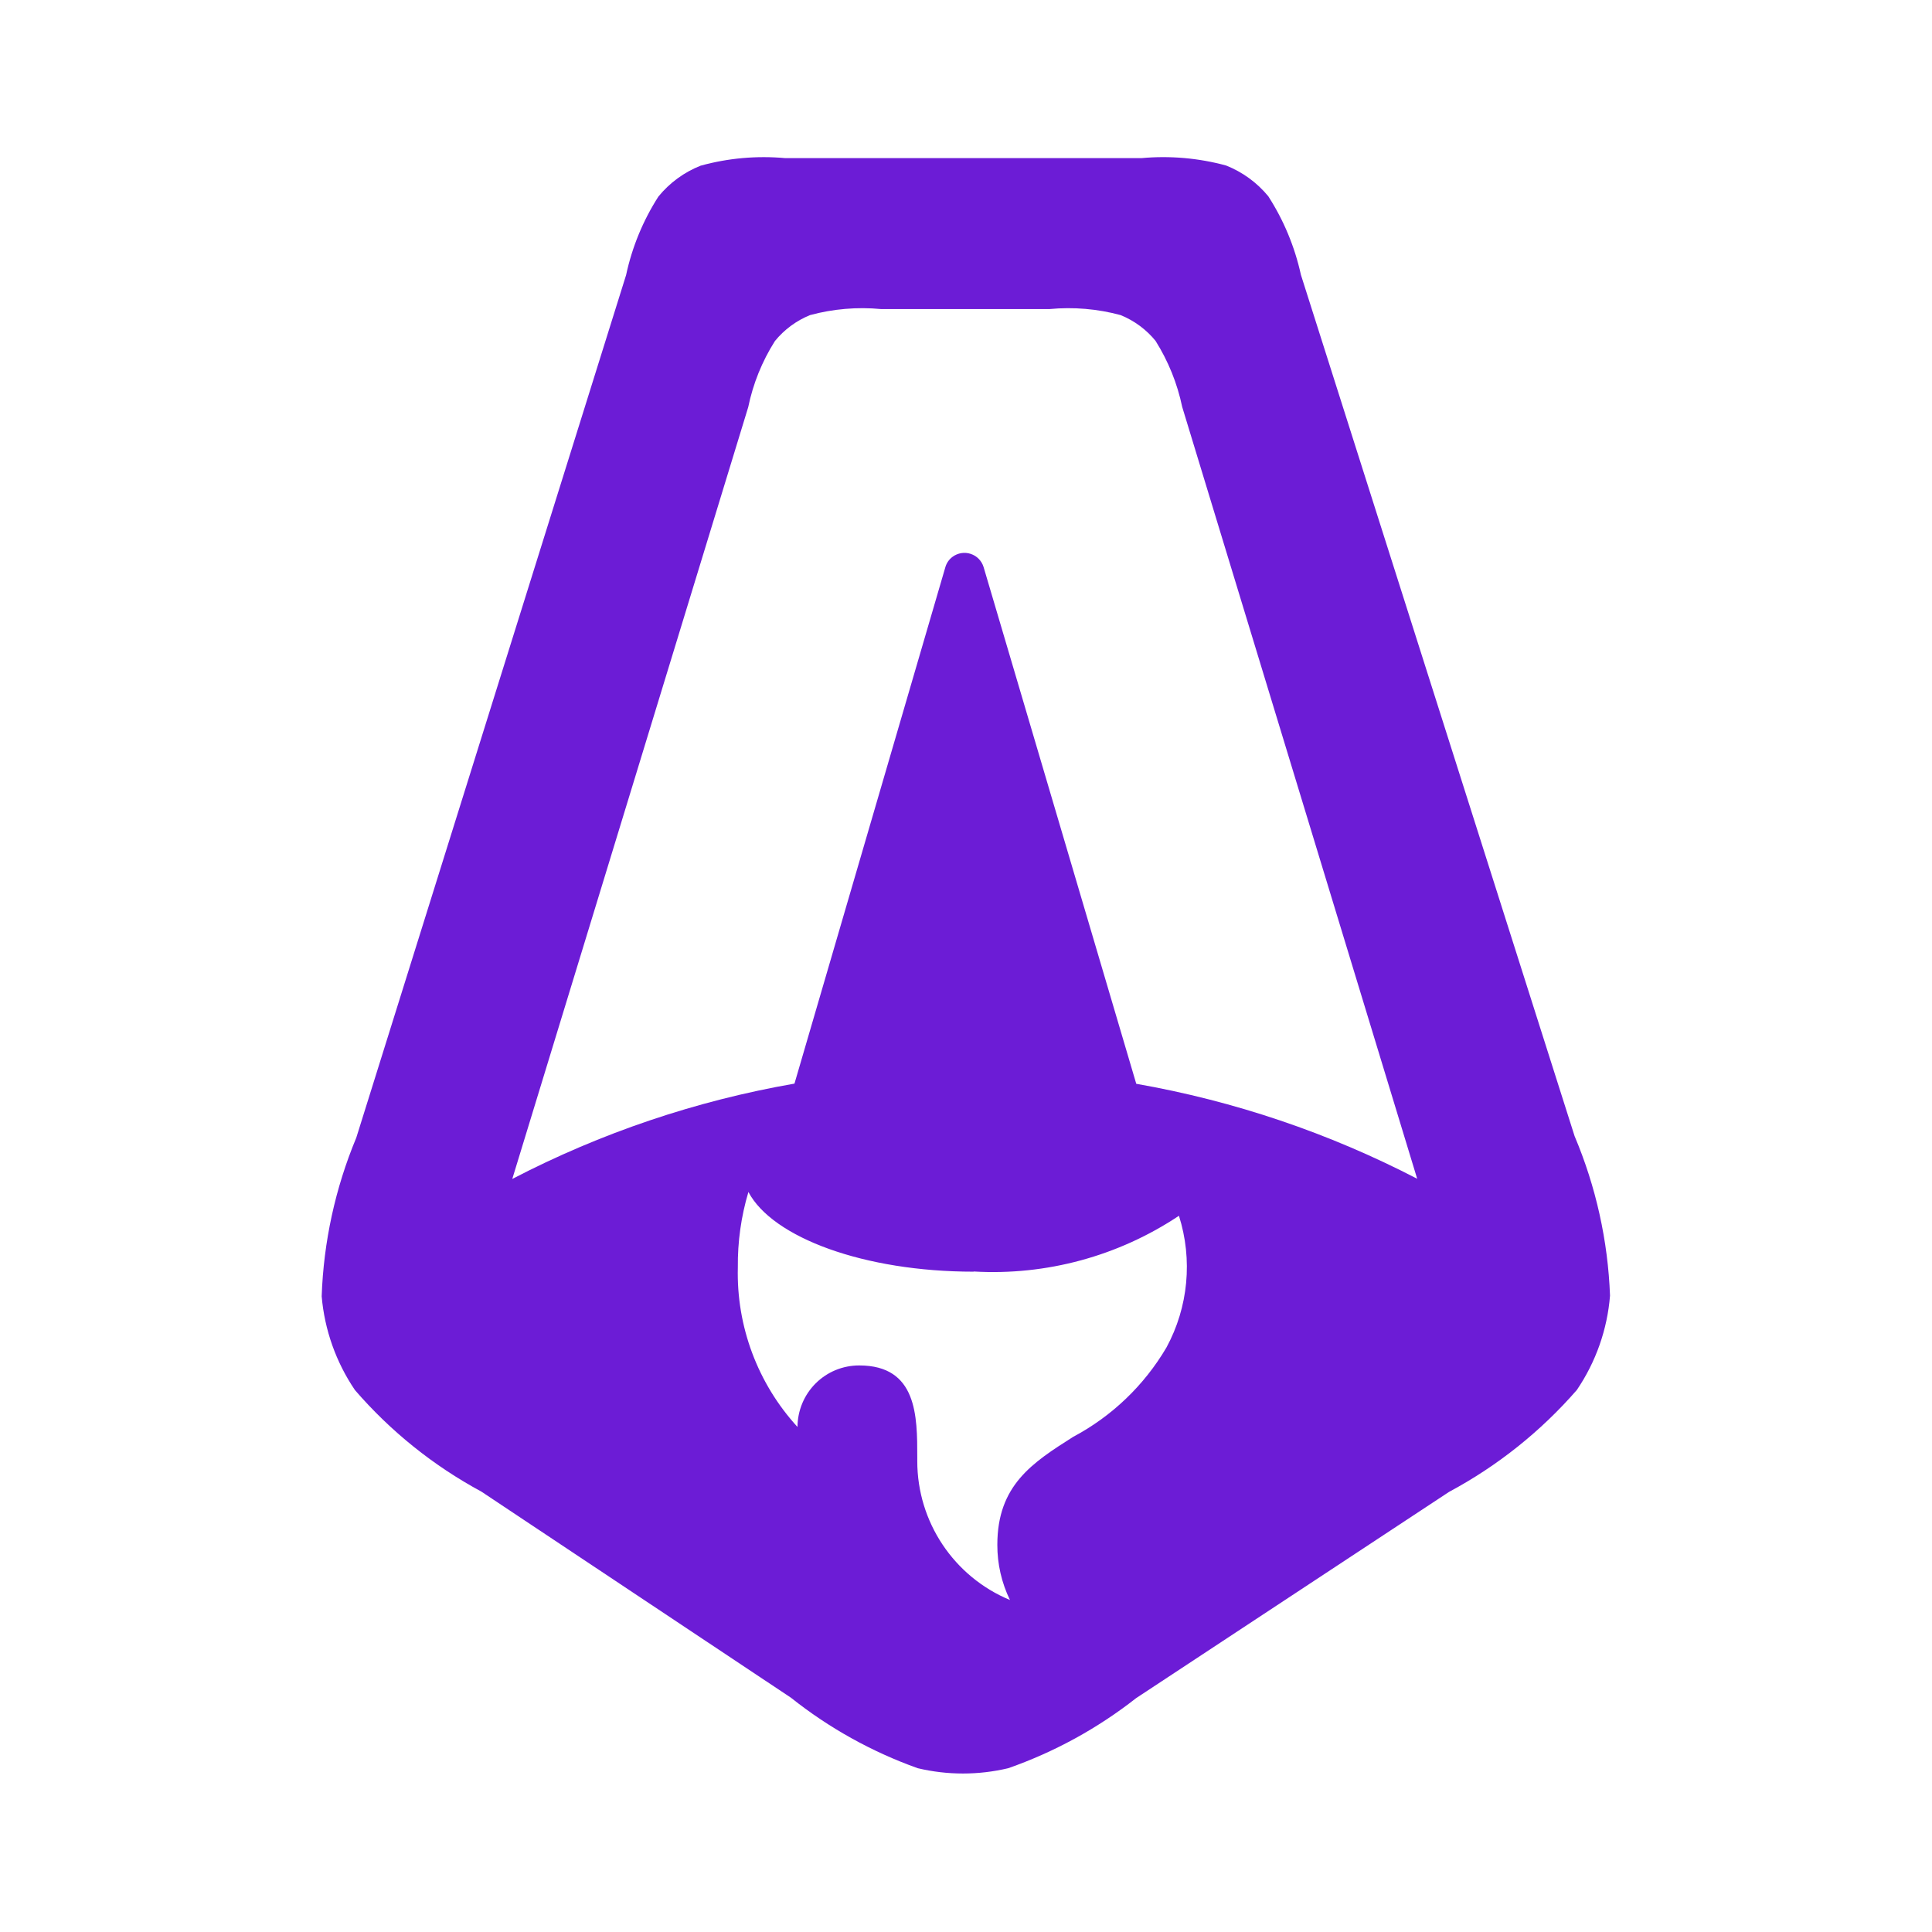
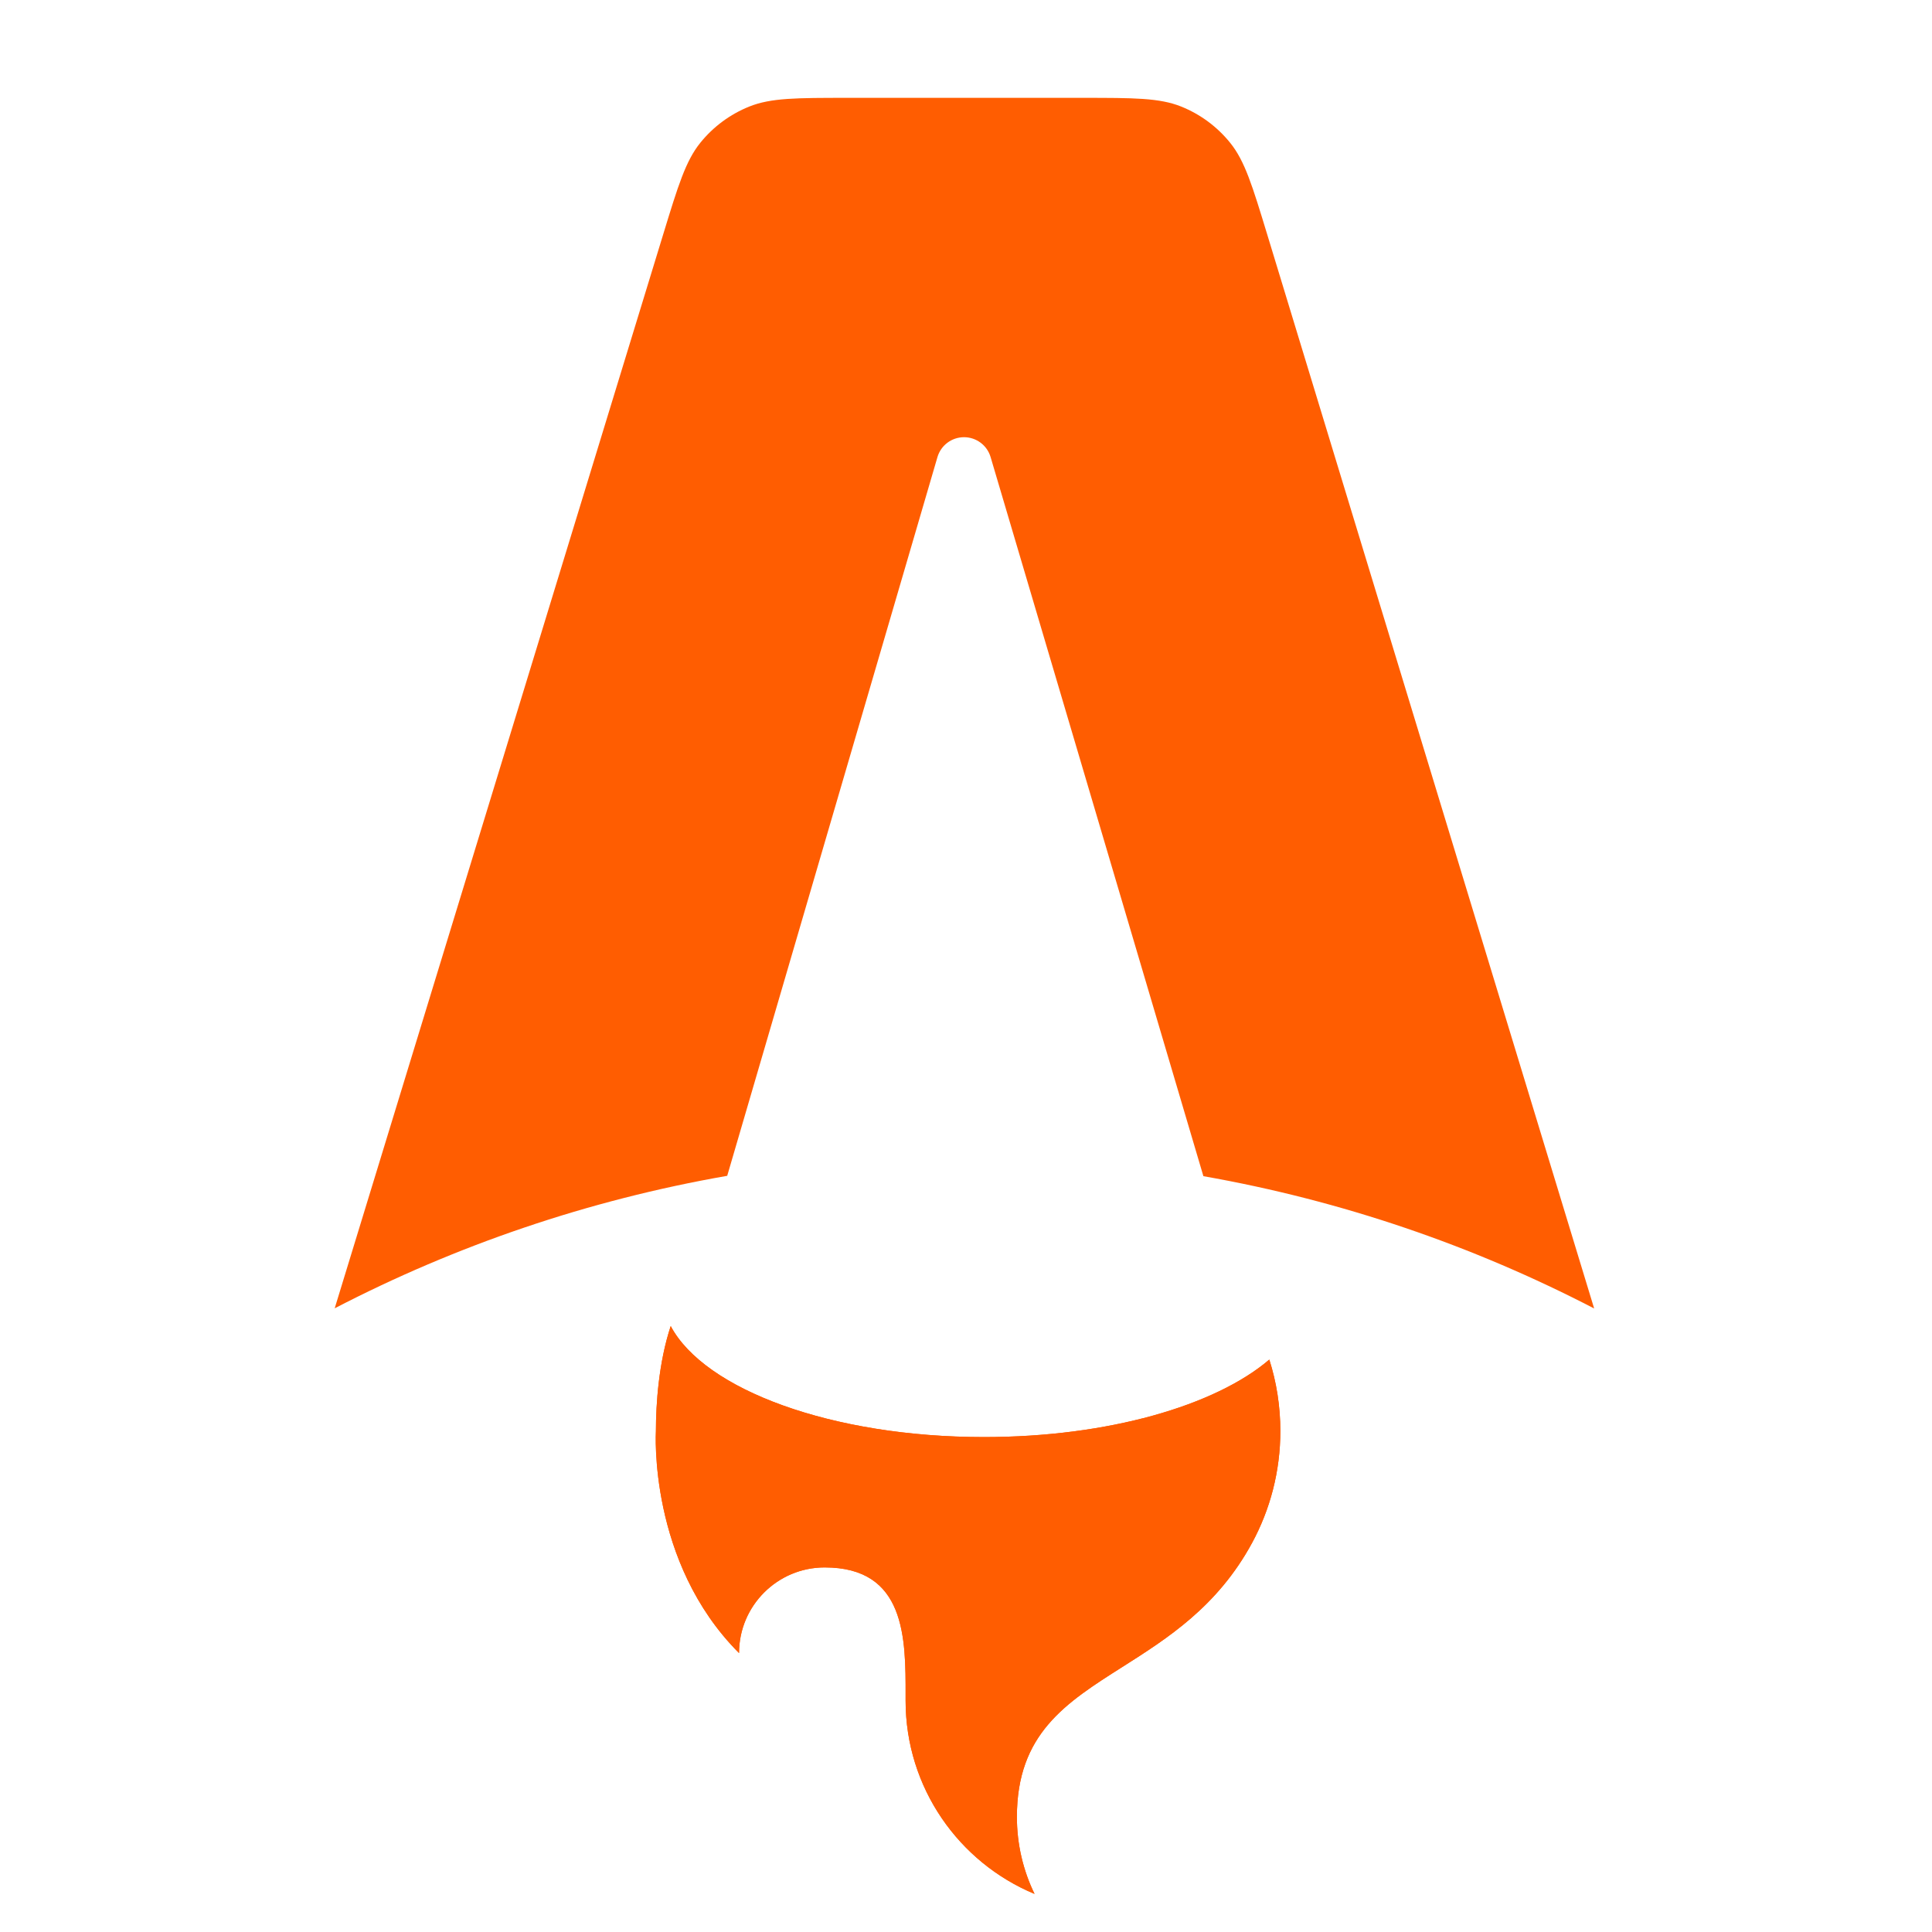
- <svg xmlns="http://www.w3.org/2000/svg" big="true" viewBox="0 0 32 32" width="16px" height="16px">
-   <path d="M5.9,18.847a7.507,7.507,0,0,0-.572,2.624,3.265,3.265,0,0,0,.551,1.553,7.427,7.427,0,0,0,2.093,1.681L13.1,28.119A7.332,7.332,0,0,0,15.2,29.287a3.239,3.239,0,0,0,1.5,0,7.381,7.381,0,0,0,2.117-1.16L24,24.711a7.512,7.512,0,0,0,2.117-1.688,3.241,3.241,0,0,0,.55-1.563,7.515,7.515,0,0,0-.587-2.643L21.547,4.551a3.973,3.973,0,0,0-.54-1.3,1.733,1.733,0,0,0-.7-.51,3.972,3.972,0,0,0-1.4-.122H13.005a3.932,3.932,0,0,0-1.4.125,1.713,1.713,0,0,0-.7.512,3.94,3.94,0,0,0-.535,1.3L5.9,18.848Zm13.24-13.2a3.329,3.329,0,0,1,.441,1.093l3.892,12.784a16.168,16.168,0,0,0-4.653-1.573L16.291,9.391a.331.331,0,0,0-.513-.169.323.323,0,0,0-.119.169l-2.5,8.557a16.14,16.14,0,0,0-4.674,1.579L12.393,6.743a3.281,3.281,0,0,1,.442-1.094,1.458,1.458,0,0,1,.582-.43,3.31,3.31,0,0,1,1.175-.1h2.793a3.314,3.314,0,0,1,1.176.1,1.454,1.454,0,0,1,.583.432ZM16.127,21.06a5.551,5.551,0,0,0,3.4-.923,2.8,2.8,0,0,1-.207,2.182A3.938,3.938,0,0,1,17.773,23.8c-.674.428-1.254.8-1.254,1.787a2.079,2.079,0,0,0,.209.914,2.49,2.49,0,0,1-1.535-2.3v-.061c0-.683,0-1.524-.962-1.524a1.028,1.028,0,0,0-.391.077,1.021,1.021,0,0,0-.552.551,1.03,1.03,0,0,0-.079.391,3.769,3.769,0,0,1-.988-2.644,4.206,4.206,0,0,1,.175-1.248c.4.757,1.92,1.32,3.731,1.32Z" fill="#6c1cd6" iconColor="Astro" />
+ <svg xmlns="http://www.w3.org/2000/svg" big="true" width="16px" height="16px" viewBox="0 0 1280 1280" fill="none">
+   <g fill="#FF5D01" iconColor="Astro">
+     <path fill-rule="evenodd" clip-rule="evenodd" d="M815.039 94.644C824.758 106.709 829.714 122.99 839.626 155.553L1056.17 866.901C976.107 825.368 889.072 795.413 797.281 779.252L656.29 302.798C653.983 295.002 646.822 289.654 638.693 289.654C630.542 289.654 623.368 295.03 621.08 302.853L481.795 779.011C389.579 795.1 302.146 825.109 221.741 866.793L439.347 155.388L439.348 155.388C449.291 122.882 454.262 106.629 463.982 94.585C472.562 83.953 483.723 75.696 496.4 70.6C510.76 64.828 527.756 64.828 561.749 64.828H717.174C751.212 64.828 768.23 64.828 782.603 70.612C795.292 75.718 806.459 83.992 815.039 94.644Z" />
+     <path fill-rule="evenodd" clip-rule="evenodd" d="M840.951 900.754C805.253 931.279 734.002 952.097 651.929 952.097C551.197 952.097 466.767 920.737 444.363 878.561C436.354 902.732 434.558 930.396 434.558 948.068C434.558 948.068 429.281 1034.84 489.636 1095.2C489.636 1063.86 515.042 1038.46 546.381 1038.46C600.097 1038.46 600.036 1085.32 599.987 1123.34C599.986 1124.48 599.984 1125.61 599.984 1126.73C599.984 1184.44 635.255 1233.91 685.416 1254.77C677.924 1239.36 673.721 1222.05 673.721 1203.77C673.721 1148.73 706.034 1128.23 743.588 1104.41L743.588 1104.41C773.469 1085.46 806.668 1064.41 829.548 1022.17C841.486 1000.13 848.265 974.893 848.265 948.068C848.265 931.573 845.702 915.676 840.951 900.754Z" fill="#FF5D01" />
+     <path fill-rule="evenodd" clip-rule="evenodd" d="M840.951 900.754C805.253 931.279 734.002 952.097 651.929 952.097C551.197 952.097 466.767 920.737 444.363 878.561C436.354 902.732 434.558 930.396 434.558 948.068C434.558 948.068 429.281 1034.84 489.636 1095.2C489.636 1063.86 515.042 1038.46 546.381 1038.46C600.097 1038.46 600.036 1085.32 599.987 1123.34C599.986 1124.48 599.984 1125.61 599.984 1126.73C599.984 1184.44 635.255 1233.91 685.416 1254.77C677.924 1239.36 673.721 1222.05 673.721 1203.77C673.721 1148.73 706.034 1128.23 743.588 1104.41L743.588 1104.41C773.469 1085.46 806.668 1064.41 829.548 1022.17C841.486 1000.13 848.265 974.893 848.265 948.068C848.265 931.573 845.702 915.676 840.951 900.754Z" />
+   </g>
</svg>
